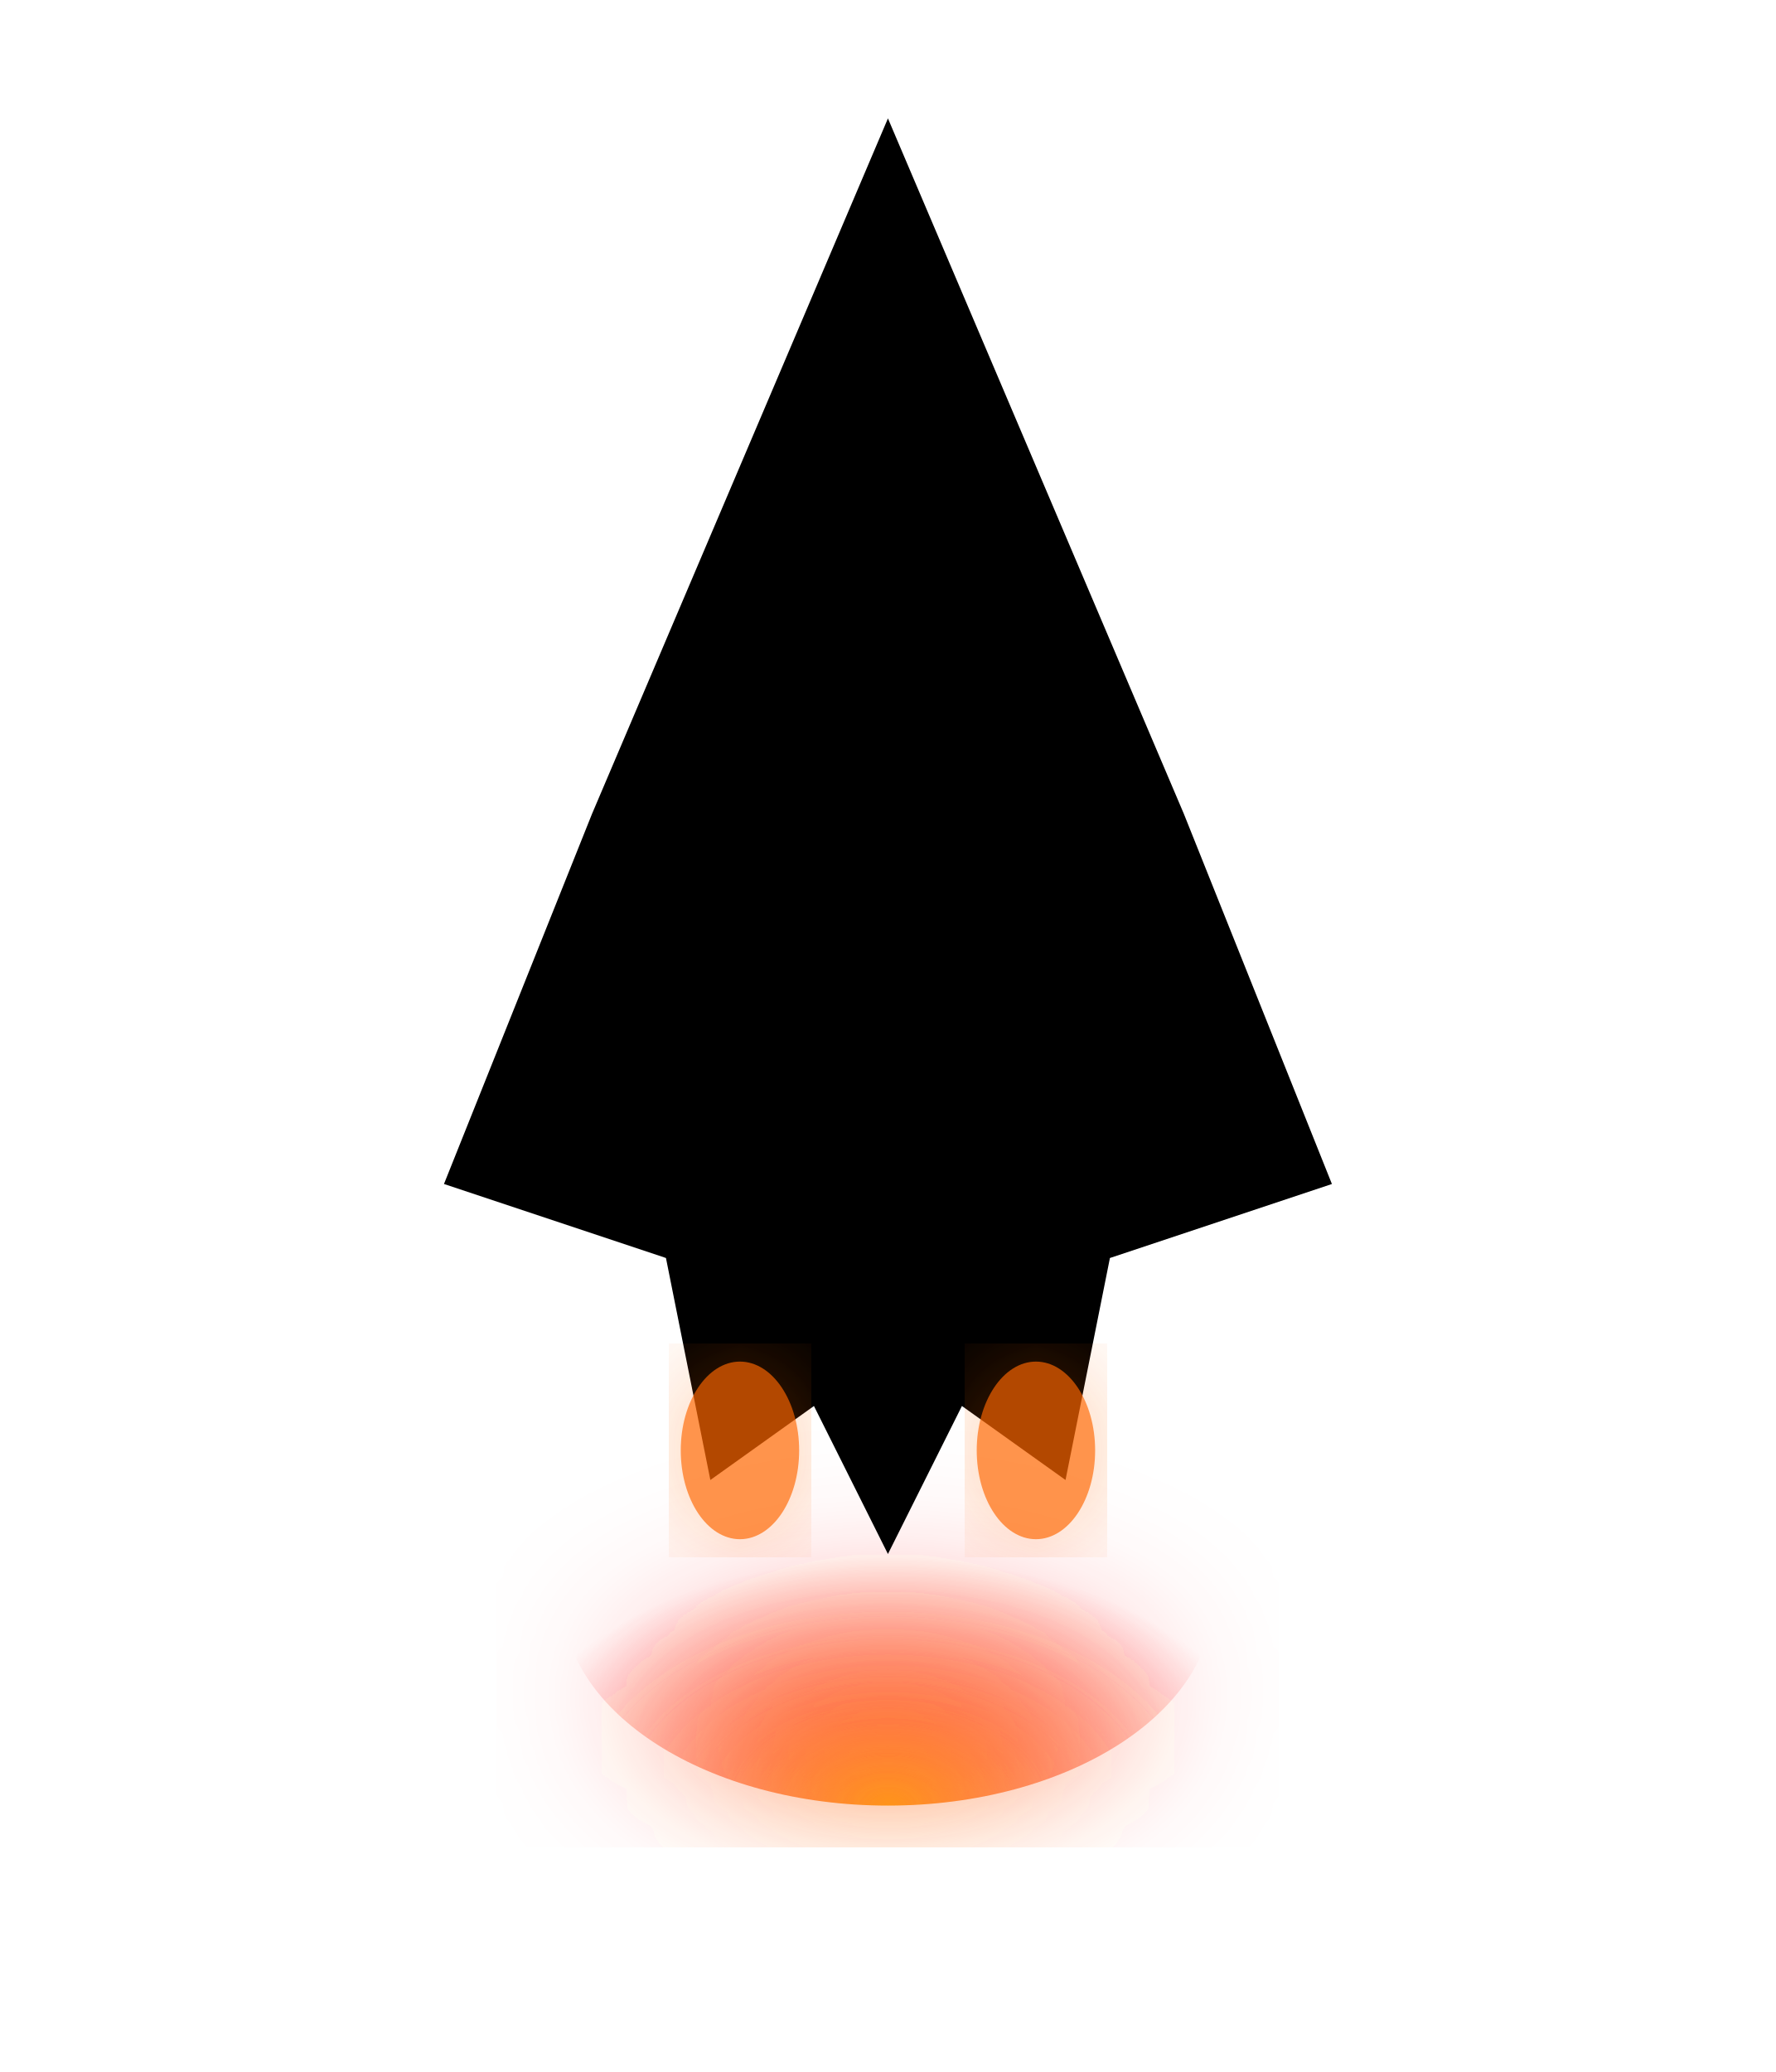
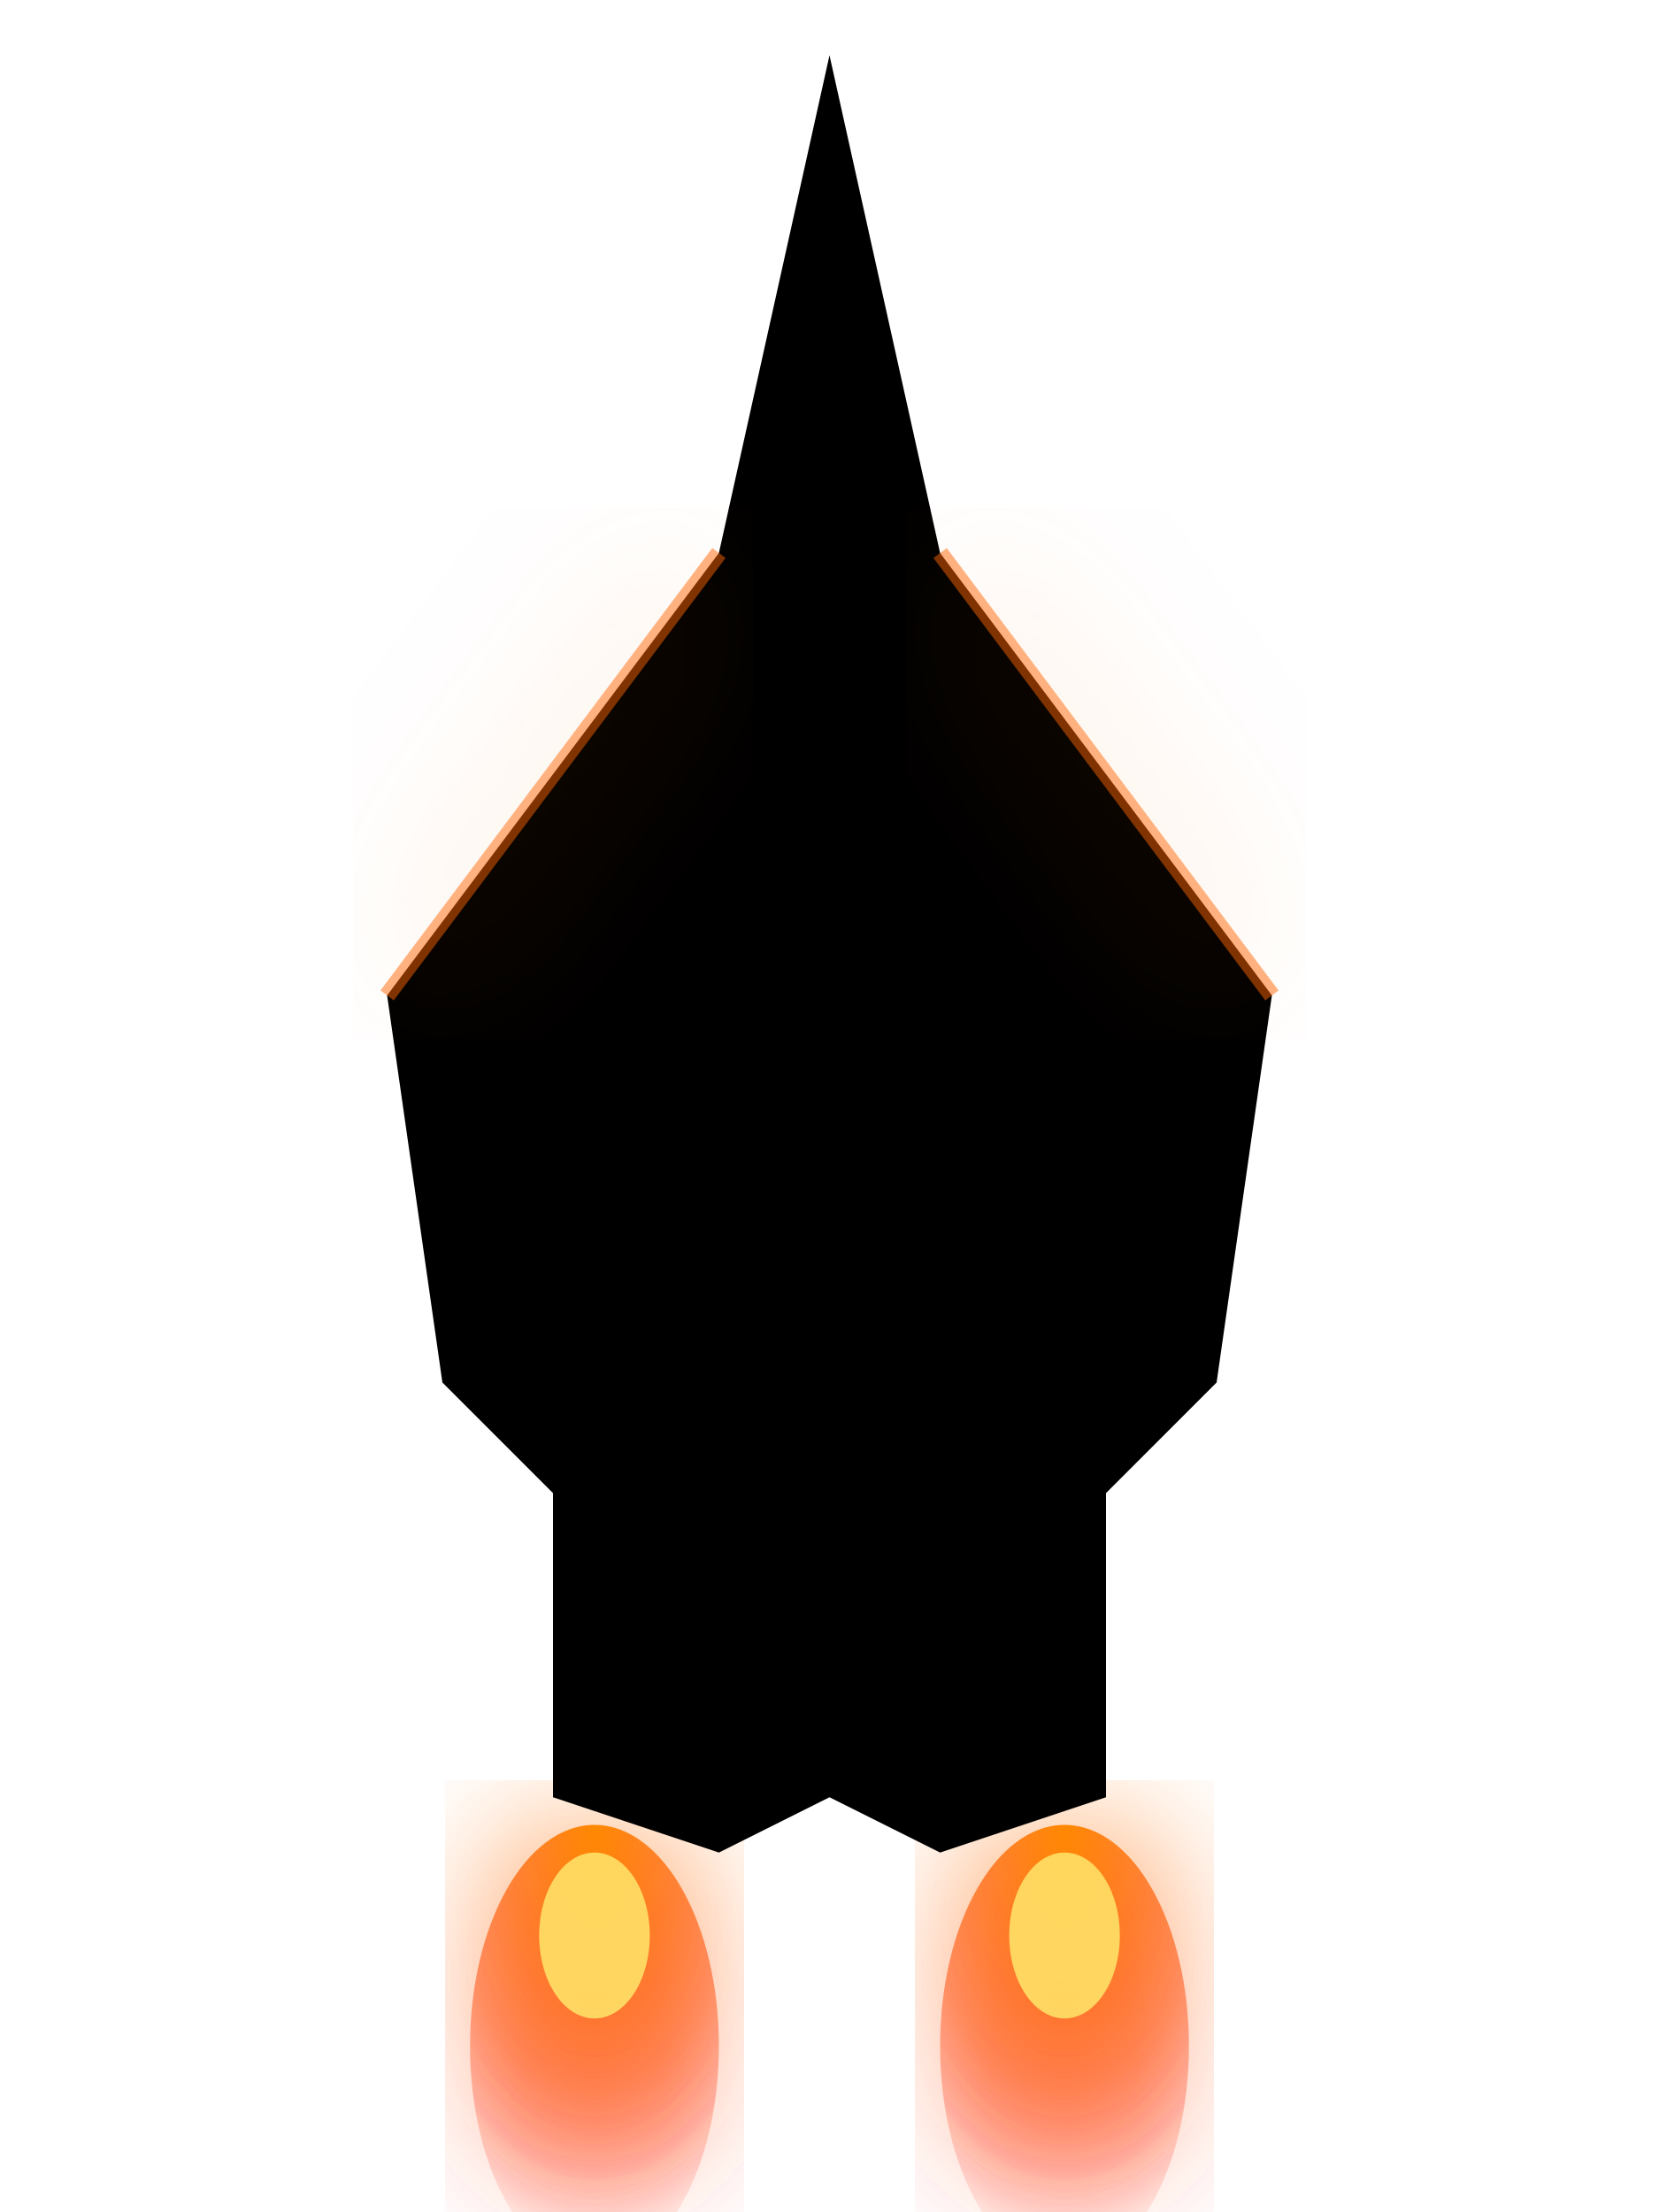
- <svg xmlns="http://www.w3.org/2000/svg" viewBox="0 0 120 140" width="120" height="140">
+ <svg xmlns="http://www.w3.org/2000/svg" viewBox="0 0 120 160" width="120" height="160">
  <defs>
-     <radialGradient id="thruster" cx="50%" cy="100%" r="60%">
+     <radialGradient id="thrusterL" cx="50%" cy="0%" r="100%">
      <stop offset="0%" stop-color="#ff8800" stop-opacity="1" />
-       <stop offset="40%" stop-color="#ff4400" stop-opacity="0.6" />
+       <stop offset="60%" stop-color="#ff4400" stop-opacity="0.5" />
+       <stop offset="100%" stop-color="#ff0000" stop-opacity="0" />
+     </radialGradient>
+     <radialGradient id="thrusterR" cx="50%" cy="0%" r="100%">
+       <stop offset="0%" stop-color="#ff8800" stop-opacity="1" />
+       <stop offset="60%" stop-color="#ff4400" stop-opacity="0.5" />
      <stop offset="100%" stop-color="#ff0000" stop-opacity="0" />
    </radialGradient>
    <filter id="bloom">
-       <feGaussianBlur stdDeviation="5" result="b" />
+       <feGaussianBlur stdDeviation="6" result="b" />
      <feMerge>
        <feMergeNode in="b" />
        <feMergeNode in="SourceGraphic" />
      </feMerge>
    </filter>
  </defs>
-   <ellipse cx="60" cy="108" rx="22" ry="14" fill="url(#thruster)" filter="url(#bloom)" opacity="0.9" />
-   <path d="     M 60 8     L 80 55     L 90 80     L 75 85     L 72 100     L 65 95     L 60 105     L 55 95     L 48 100     L 45 85     L 30 80     L 40 55     Z   " fill="#000000" />
-   <ellipse cx="50" cy="98" rx="4" ry="6" fill="#ff6600" opacity="0.7" filter="url(#bloom)" />
-   <ellipse cx="70" cy="98" rx="4" ry="6" fill="#ff6600" opacity="0.7" filter="url(#bloom)" />
+   <ellipse cx="43" cy="148" rx="9" ry="16" fill="url(#thrusterL)" filter="url(#bloom)" />
+   <ellipse cx="77" cy="148" rx="9" ry="16" fill="url(#thrusterR)" filter="url(#bloom)" />
+   <ellipse cx="43" cy="140" rx="4" ry="6" fill="#ffe066" opacity="0.9" />
+   <ellipse cx="77" cy="140" rx="4" ry="6" fill="#ffe066" opacity="0.9" />
+   <path d="     M 60 4     L 68 40     L 92 72     L 88 100     L 80 108     L 80 130     L 68 134     L 60 130     L 52 134     L 40 130     L 40 108     L 32 100     L 28 72     L 52 40     Z   " fill="#000000" />
+   <line x1="52" y1="40" x2="28" y2="72" stroke="#ff6600" stroke-width="1.2" opacity="0.5" filter="url(#bloom)" />
+   <line x1="68" y1="40" x2="92" y2="72" stroke="#ff6600" stroke-width="1.2" opacity="0.5" filter="url(#bloom)" />
</svg>
